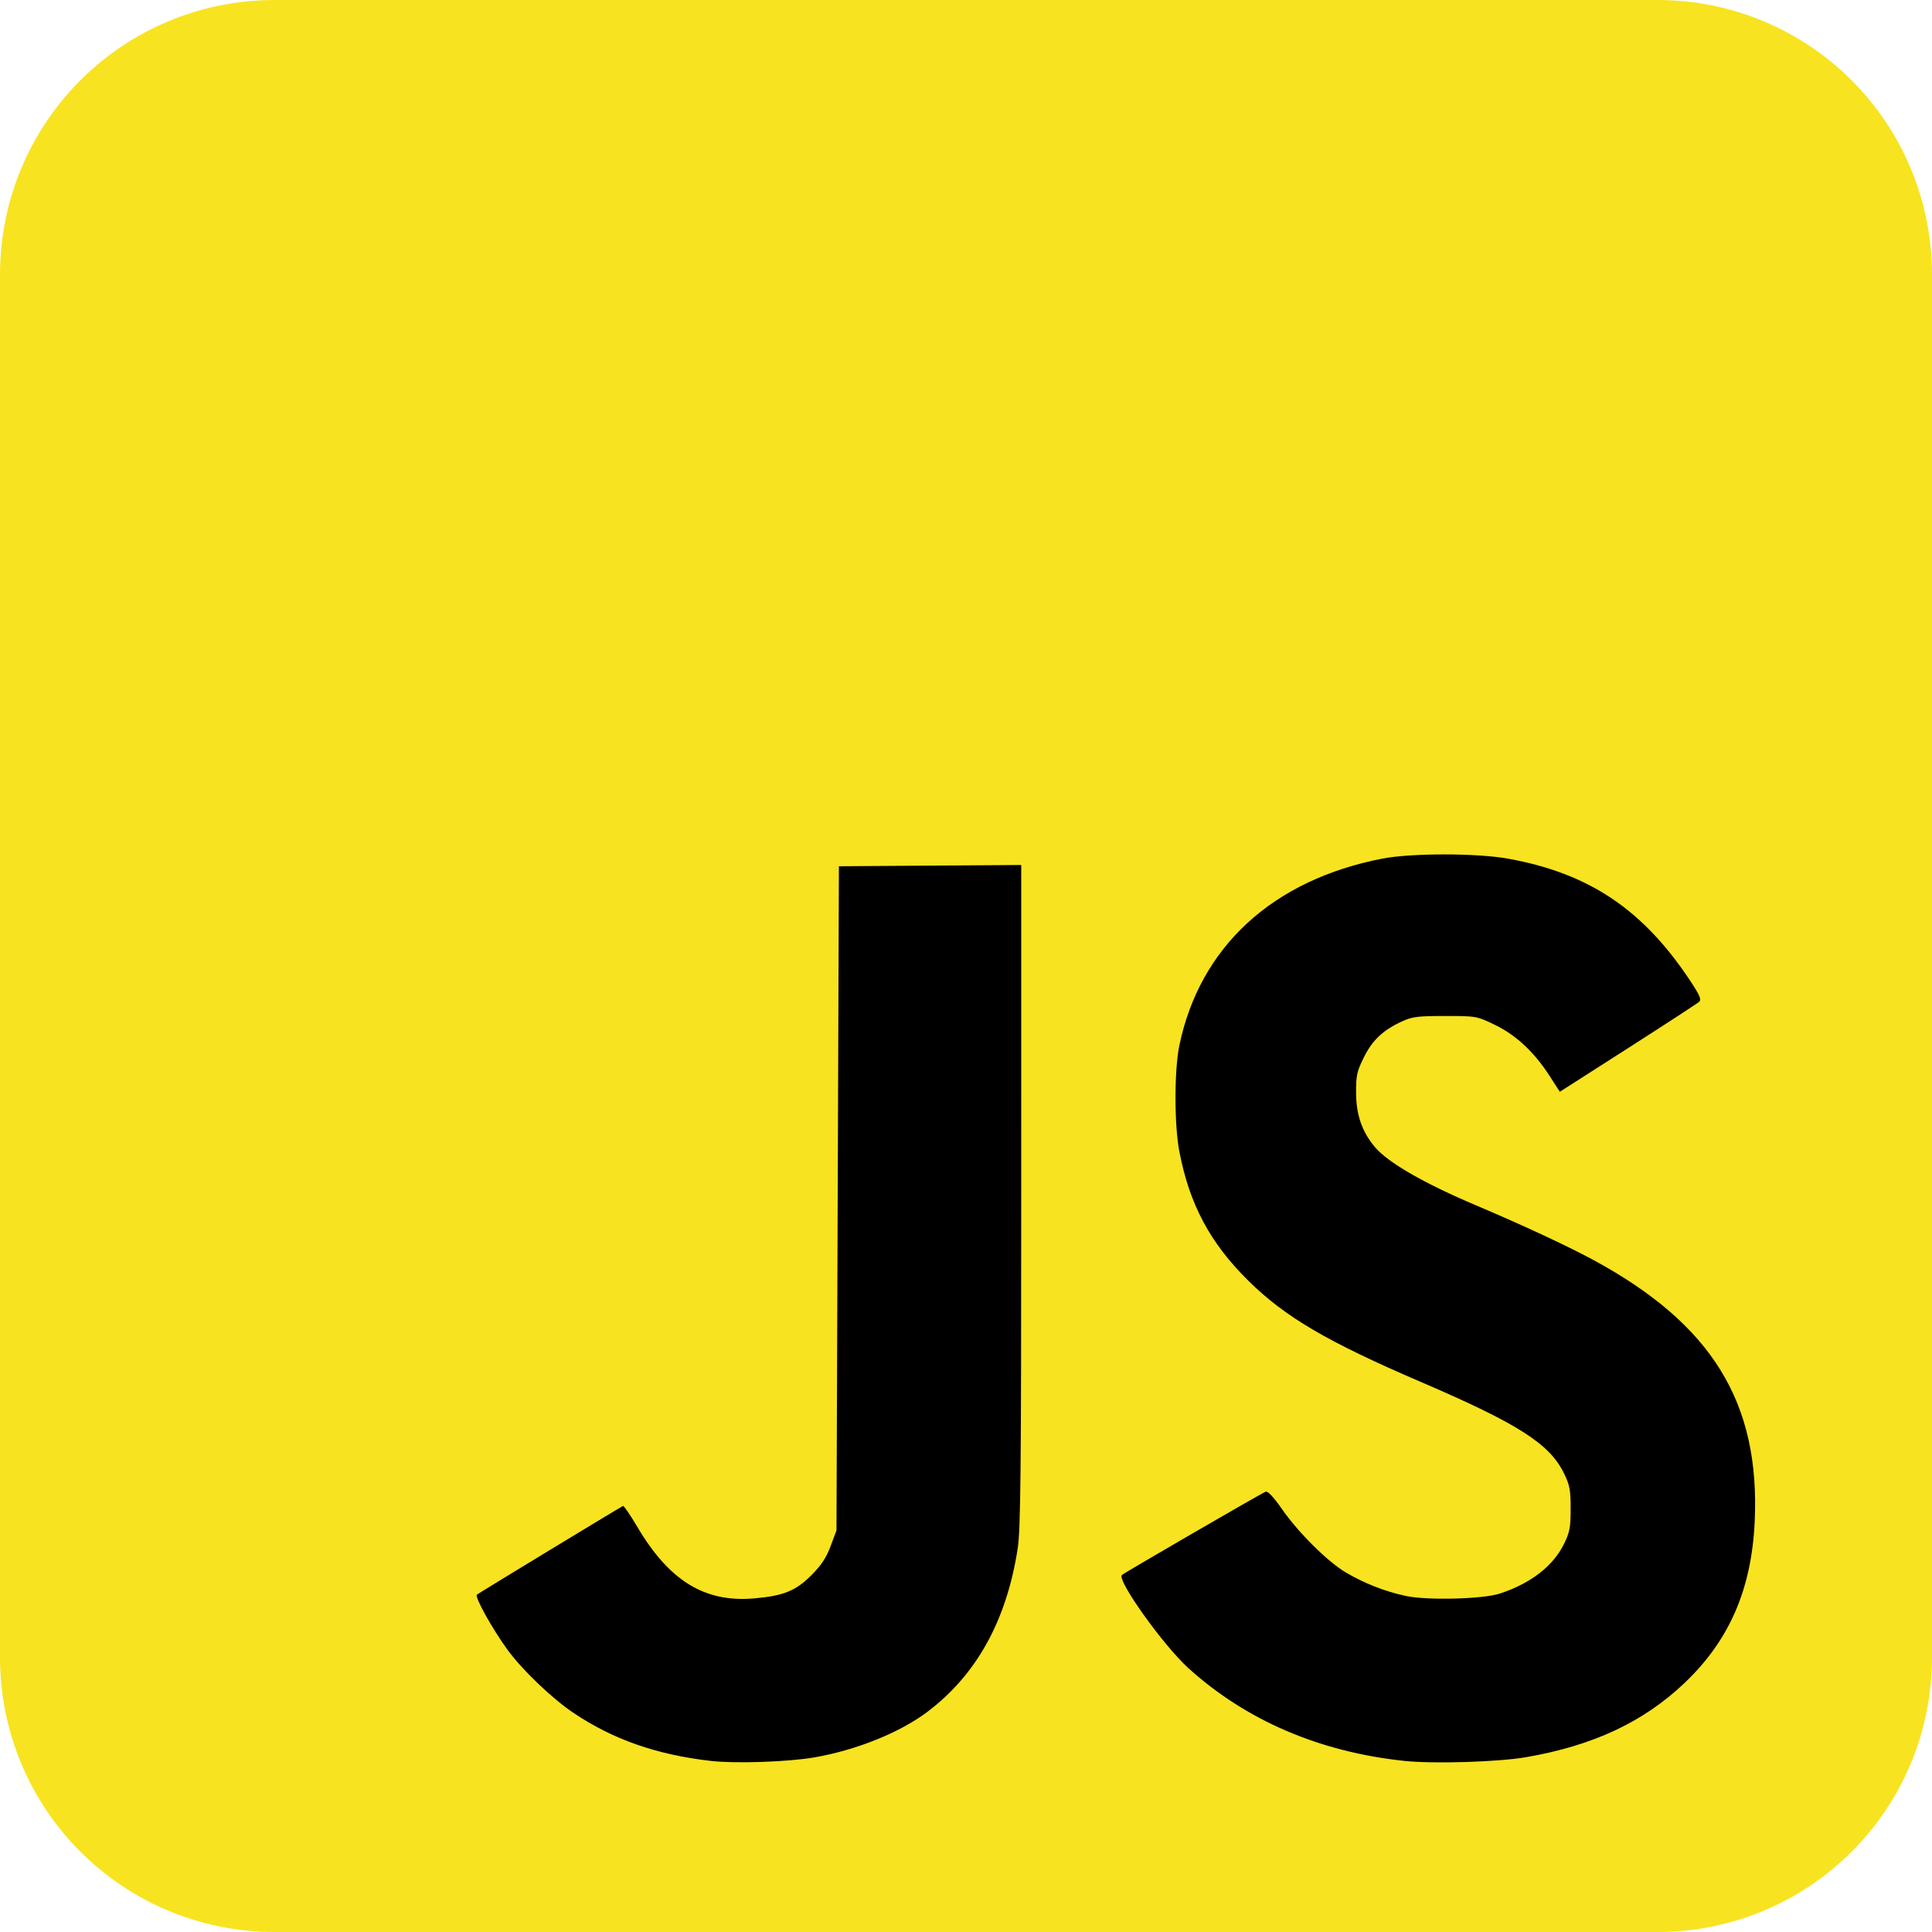
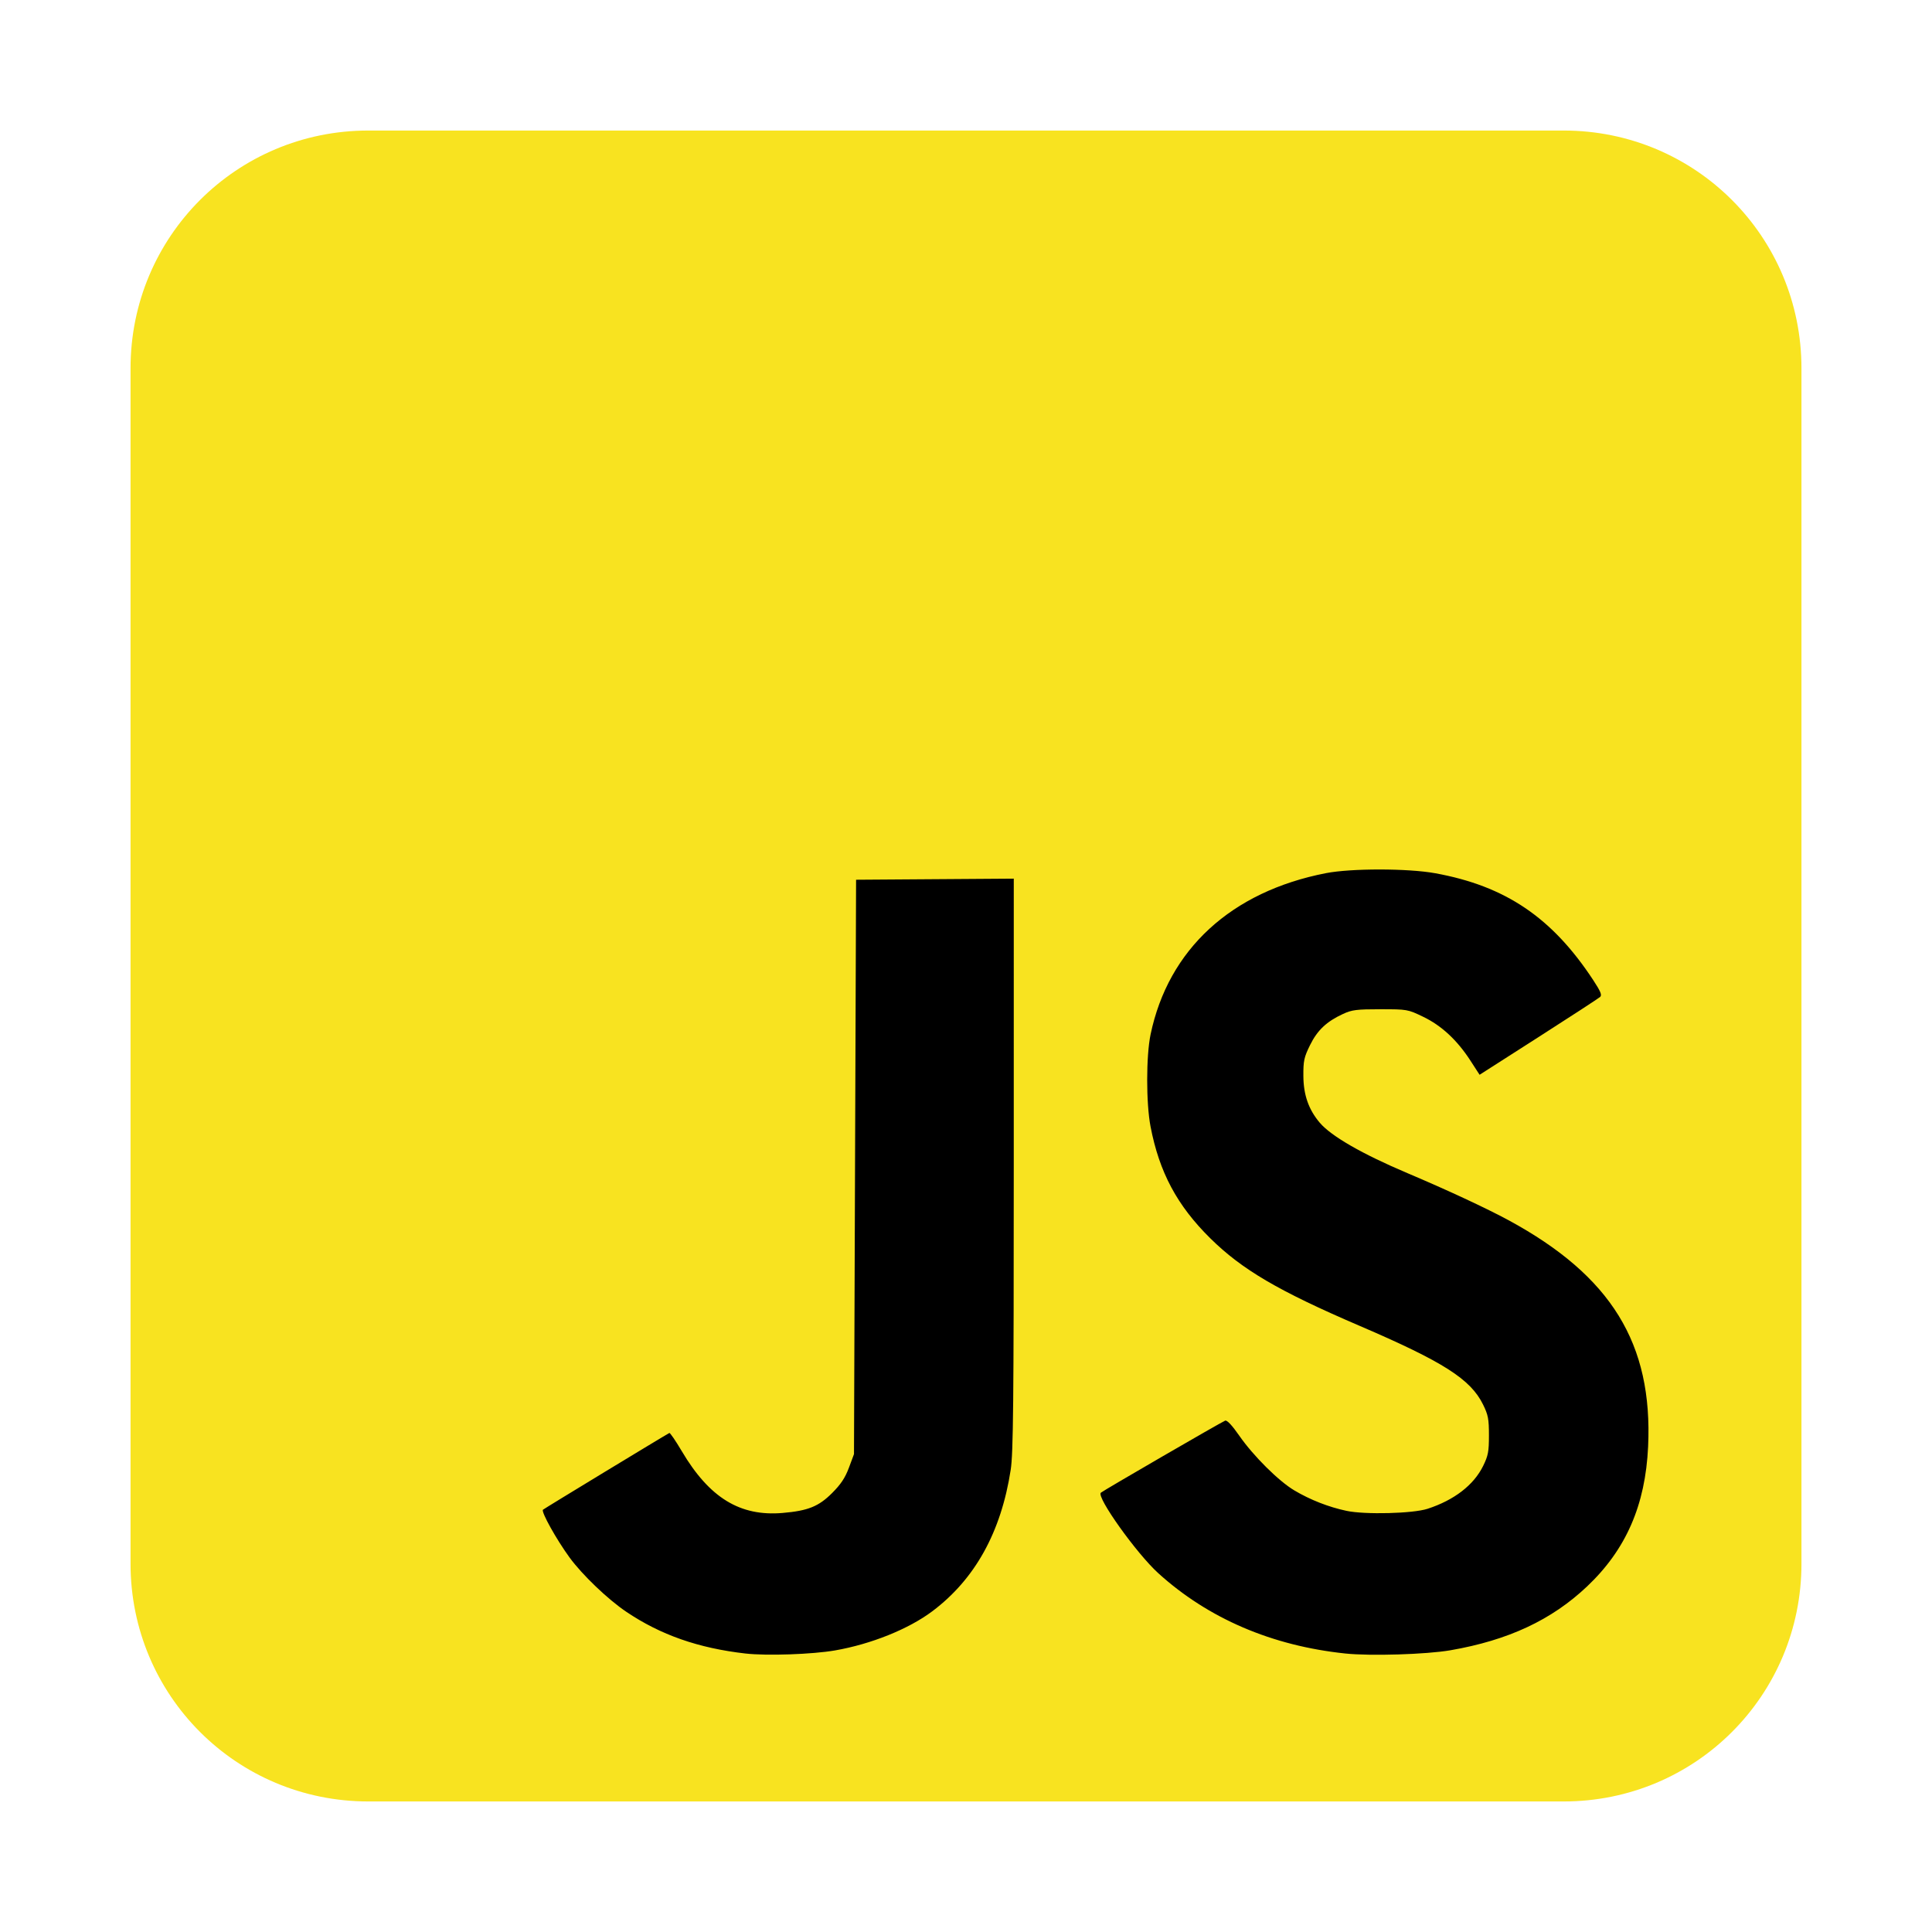
- <svg xmlns="http://www.w3.org/2000/svg" width="512" height="512" viewBox="0 0 512 512" version="1.1" id="svg8">
+ <svg xmlns="http://www.w3.org/2000/svg" width="592" height="592" viewBox="0 0 592 592" version="1.1" id="svg8">
  <defs id="defs2" />
-   <g id="layer1" transform="translate(0,-161.5333)">
+   <g id="layer1" transform="translate(40,-121.5333)">
    <path style="fill:#f8e320;fill-opacity:1;stroke:none;stroke-width:7.559;stroke-linecap:round;stroke-linejoin:round;stroke-miterlimit:4;stroke-dasharray:none;stroke-opacity:1;paint-order:normal" d="m 72.857,161.533 h 366.286 c 40.363,0 72.857,32.494 72.857,72.857 v 366.286 c 0,40.363 -32.494,72.857 -72.857,72.857 H 72.857 C 32.494,673.533 0,641.039 0,600.676 V 234.39 c 0,-40.363 32.494,-72.857 72.857,-72.857 z" id="rect864" />
    <path style="fill:#000000;stroke-width:1" d="m 188.432,628.201 c -14.442,-1.648 -26.035,-5.708 -36.538,-12.796 -5.655,-3.816 -13.512,-11.336 -17.368,-16.623 -4.054,-5.559 -8.794,-14.077 -8.149,-14.644 0.455,-0.399 37.126,-22.662 38.729,-23.512 0.213,-0.113 1.932,2.406 3.821,5.597 8.447,14.27 17.836,20.021 30.87,18.907 7.778,-0.665 11.058,-1.981 15.159,-6.085 2.708,-2.71 4.011,-4.671 5.171,-7.783 l 1.55,-4.16 0.321,-88 0.321,-88 24.16,-0.168 24.16,-0.168 -0.004,87.528 c -0.003,73.508 -0.153,88.502 -0.938,93.608 -2.933,19.089 -10.931,33.524 -24.022,43.352 -7.256,5.447 -18.728,10.067 -29.794,11.996 -6.926,1.208 -20.94,1.693 -27.449,0.95 z m 183.818,-0.003 c -22.521,-2.362 -41.983,-10.71 -57.3,-24.579 -6.668,-6.037 -19.051,-23.379 -17.632,-24.693 0.666,-0.617 36.915,-21.628 38.094,-22.08 0.572,-0.22 2.108,1.419 4.347,4.639 4.298,6.181 12.05,13.886 16.829,16.725 4.896,2.909 10.499,5.105 16.016,6.277 5.667,1.204 20.322,0.833 24.818,-0.628 8.169,-2.655 14.161,-7.276 17.043,-13.145 1.539,-3.133 1.773,-4.372 1.773,-9.371 0,-5.017 -0.232,-6.232 -1.797,-9.42 -3.826,-7.792 -12.15,-13.099 -37.883,-24.151 -24.806,-10.654 -35.966,-17.197 -45.694,-26.793 -10.179,-10.04 -15.635,-20.248 -18.324,-34.286 -1.367,-7.137 -1.358,-21.61 0.018,-28.191 5.452,-26.074 24.704,-43.773 53.761,-49.424 7.708,-1.499 25.111,-1.485 33.432,0.027 21.555,3.916 35.848,13.58 48.441,32.75 2.268,3.453 2.733,4.584 2.117,5.154 -0.434,0.401 -8.922,5.933 -18.863,12.293 l -18.074,11.563 -2.787,-4.308 c -4.08,-6.307 -8.883,-10.767 -14.504,-13.467 -4.753,-2.284 -4.881,-2.306 -13.12,-2.306 -7.254,0 -8.716,0.183 -11.411,1.427 -5.072,2.341 -7.882,4.995 -10.135,9.572 -1.839,3.736 -2.067,4.795 -2.038,9.458 0.037,5.799 1.604,10.273 5.008,14.298 3.482,4.117 13.031,9.611 26.896,15.476 12.092,5.115 24.33,10.814 31.04,14.455 31.4,17.039 44.158,37.762 42.689,69.337 -0.835,17.953 -6.761,31.535 -18.681,42.819 -10.896,10.314 -24.177,16.517 -41.928,19.585 -7.342,1.269 -24.458,1.795 -32.148,0.988 z" id="path826-7" />
  </g>
</svg>
